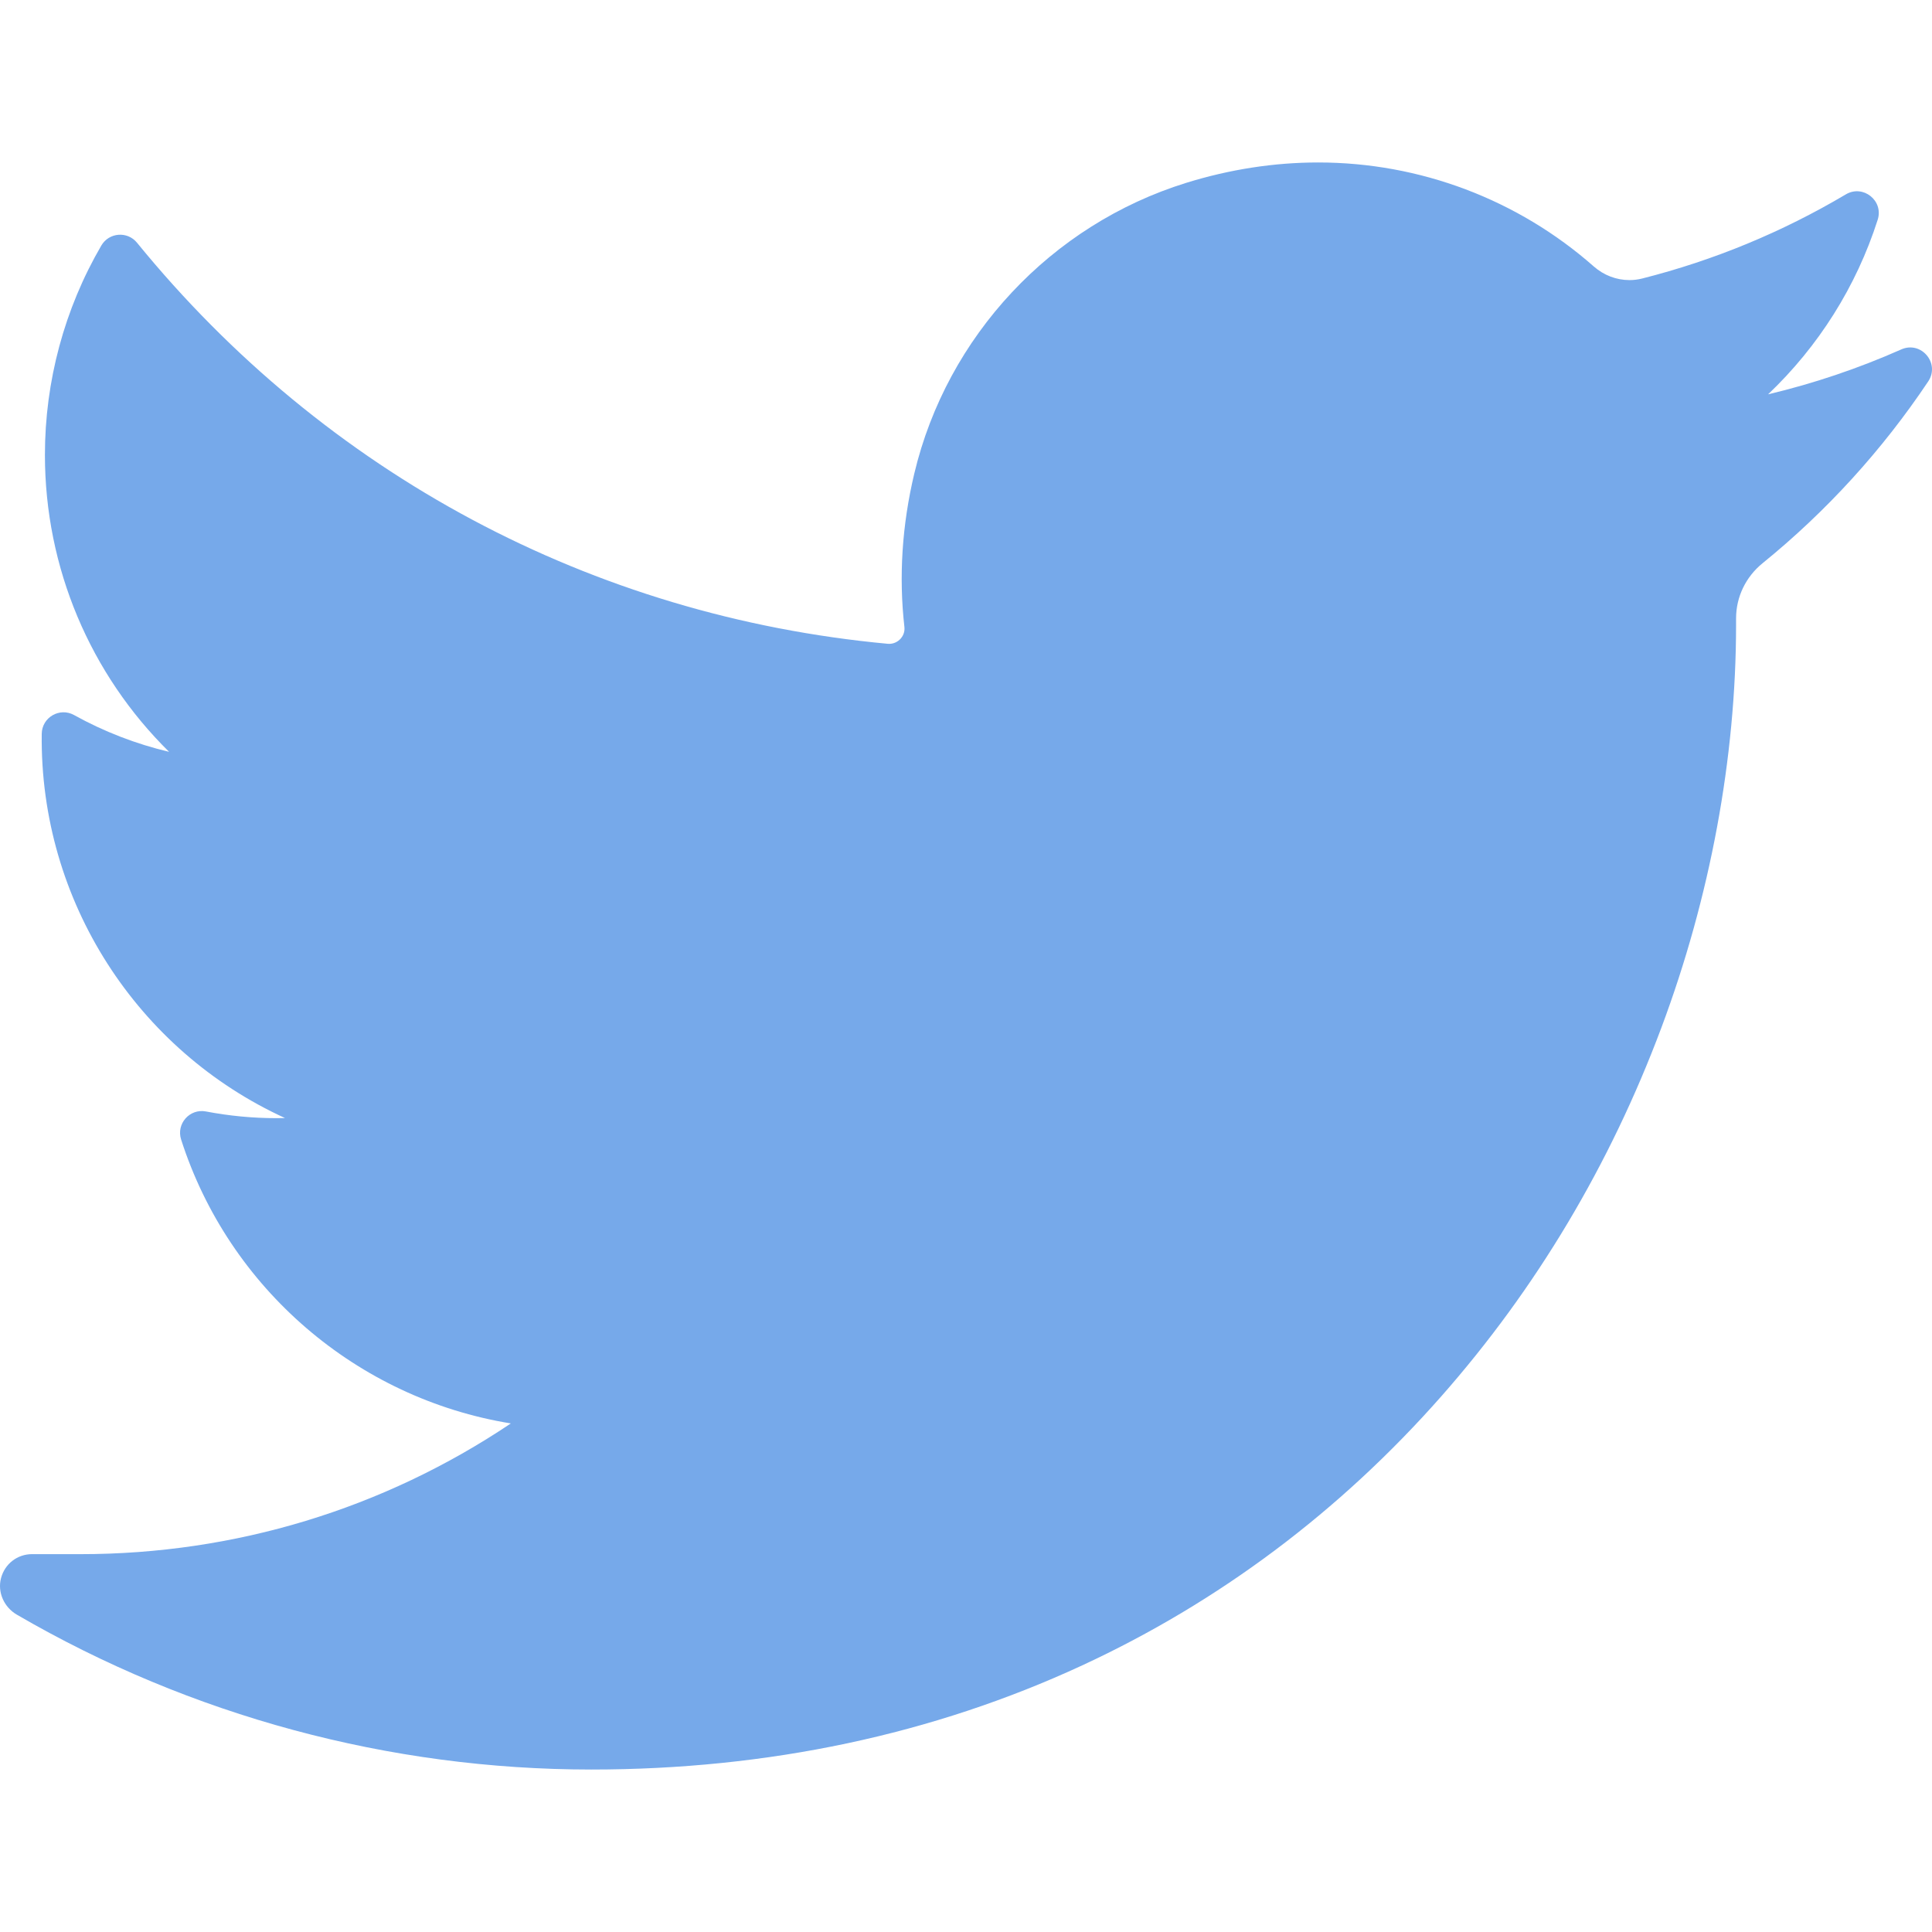
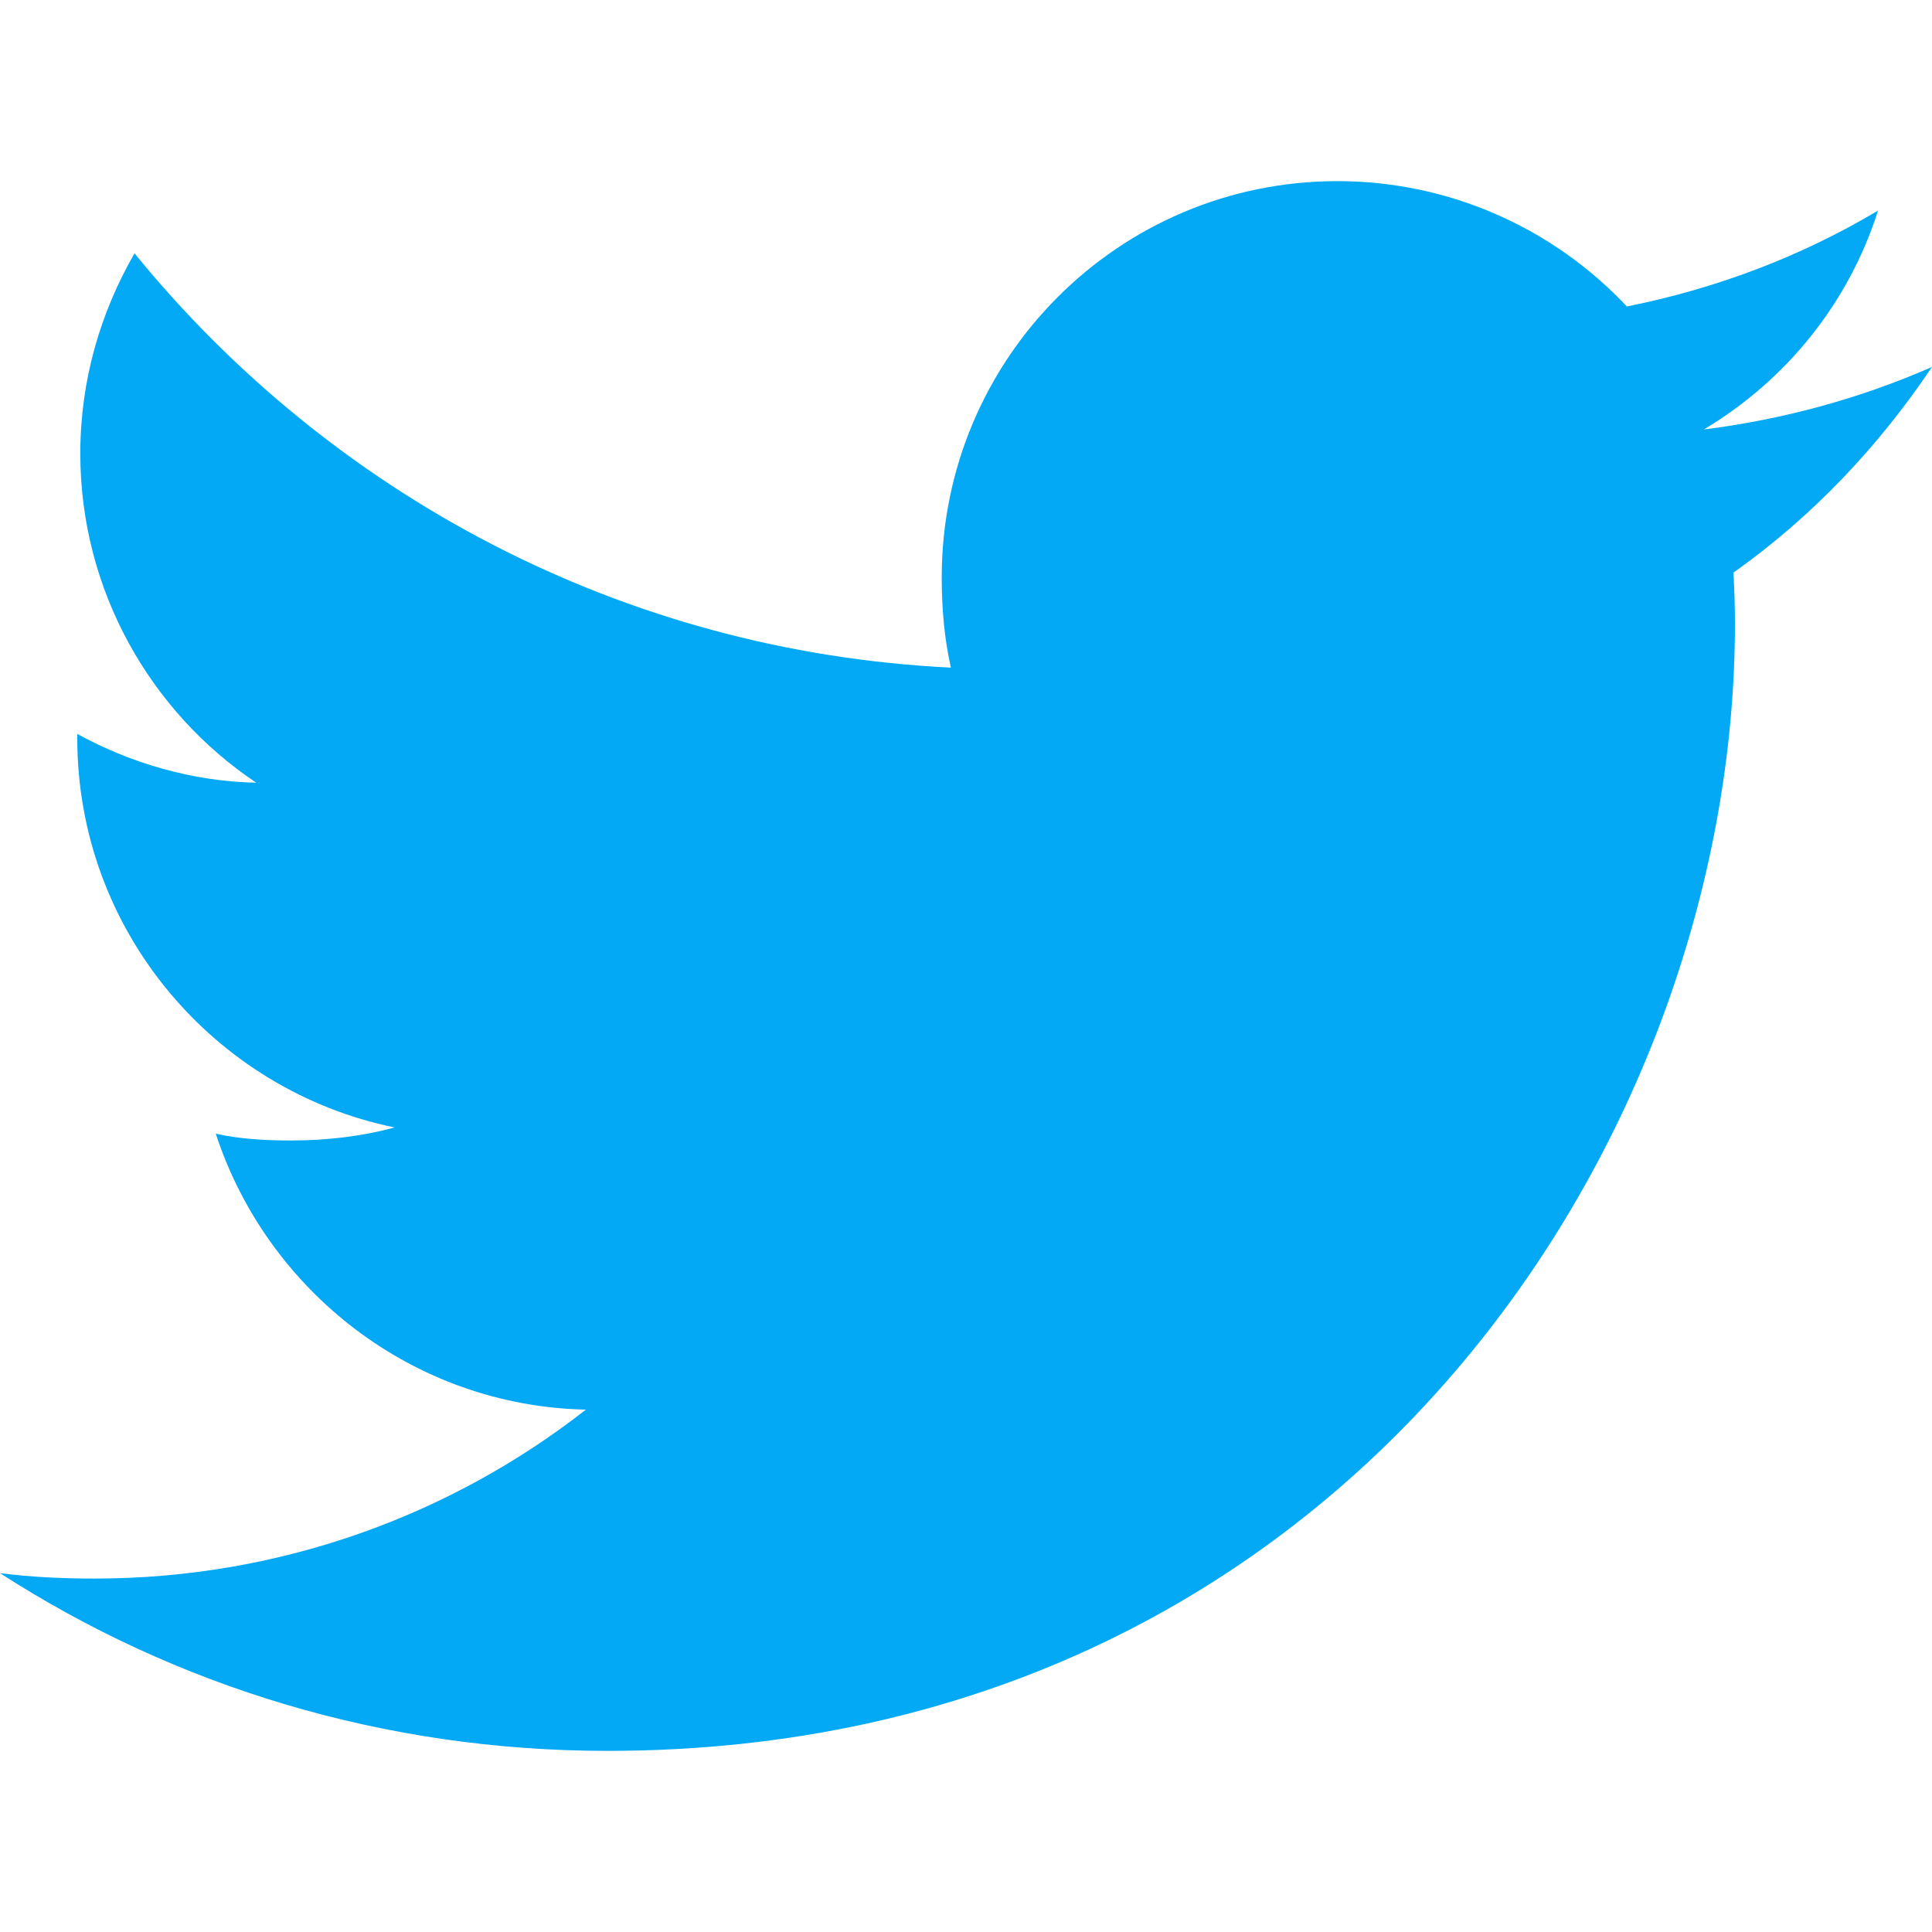
- <svg xmlns="http://www.w3.org/2000/svg" version="1.1" id="Layer_1" x="0px" y="0px" viewBox="0 0 410.155 410.155" style="enable-background:new 0 0 410.155 410.155;" xml:space="preserve">
-   <path style="fill:#76A9EA;" d="M403.632,74.18c-9.113,4.041-18.573,7.229-28.28,9.537c10.696-10.164,18.738-22.877,23.275-37.067  l0,0c1.295-4.051-3.105-7.554-6.763-5.385l0,0c-13.504,8.01-28.05,14.019-43.235,17.862c-0.881,0.223-1.79,0.336-2.702,0.336  c-2.766,0-5.455-1.027-7.57-2.891c-16.156-14.239-36.935-22.081-58.508-22.081c-9.335,0-18.76,1.455-28.014,4.325  c-28.672,8.893-50.795,32.544-57.736,61.724c-2.604,10.945-3.309,21.9-2.097,32.56c0.139,1.225-0.44,2.08-0.797,2.481  c-0.627,0.703-1.516,1.106-2.439,1.106c-0.103,0-0.209-0.005-0.314-0.015c-62.762-5.831-119.358-36.068-159.363-85.14l0,0  c-2.04-2.503-5.952-2.196-7.578,0.593l0,0C13.677,65.565,9.537,80.937,9.537,96.579c0,23.972,9.631,46.563,26.36,63.032  c-7.035-1.668-13.844-4.295-20.169-7.808l0,0c-3.06-1.7-6.825,0.485-6.868,3.985l0,0c-0.438,35.612,20.412,67.3,51.646,81.569  c-0.629,0.015-1.258,0.022-1.888,0.022c-4.951,0-9.964-0.478-14.898-1.421l0,0c-3.446-0.658-6.341,2.611-5.271,5.952l0,0  c10.138,31.651,37.39,54.981,70.002,60.278c-27.066,18.169-58.585,27.753-91.39,27.753l-10.227-0.006  c-3.151,0-5.816,2.054-6.619,5.106c-0.791,3.006,0.666,6.177,3.353,7.74c36.966,21.513,79.131,32.883,121.955,32.883  c37.485,0,72.549-7.439,104.219-22.109c29.033-13.449,54.689-32.674,76.255-57.141c20.09-22.792,35.8-49.103,46.692-78.201  c10.383-27.737,15.871-57.333,15.871-85.589v-1.346c-0.001-4.537,2.051-8.806,5.631-11.712c13.585-11.03,25.415-24.014,35.16-38.591  l0,0C411.924,77.126,407.866,72.302,403.632,74.18L403.632,74.18z" />
+ <svg xmlns="http://www.w3.org/2000/svg" version="1.1" id="Capa_1" x="0px" y="0px" viewBox="0 0 512 512" style="enable-background:new 0 0 512 512;" xml:space="preserve">
+   <path style="fill:#03A9F4;" d="M512,97.248c-19.04,8.352-39.328,13.888-60.48,16.576c21.76-12.992,38.368-33.408,46.176-58.016  c-20.288,12.096-42.688,20.64-66.56,25.408C411.872,60.704,384.416,48,354.464,48c-58.112,0-104.896,47.168-104.896,104.992  c0,8.32,0.704,16.32,2.432,23.936c-87.264-4.256-164.48-46.08-216.352-109.792c-9.056,15.712-14.368,33.696-14.368,53.056  c0,36.352,18.72,68.576,46.624,87.232c-16.864-0.32-33.408-5.216-47.424-12.928c0,0.32,0,0.736,0,1.152  c0,51.008,36.384,93.376,84.096,103.136c-8.544,2.336-17.856,3.456-27.52,3.456c-6.72,0-13.504-0.384-19.872-1.792  c13.6,41.568,52.192,72.128,98.08,73.12c-35.712,27.936-81.056,44.768-130.144,44.768c-8.608,0-16.864-0.384-25.12-1.44  C46.496,446.88,101.6,464,161.024,464c193.152,0,298.752-160,298.752-298.688c0-4.64-0.16-9.12-0.384-13.568  C480.224,136.96,497.728,118.496,512,97.248z" />
  <g>
</g>
  <g>
</g>
  <g>
</g>
  <g>
</g>
  <g>
</g>
  <g>
</g>
  <g>
</g>
  <g>
</g>
  <g>
</g>
  <g>
</g>
  <g>
</g>
  <g>
</g>
  <g>
</g>
  <g>
</g>
  <g>
</g>
</svg>
